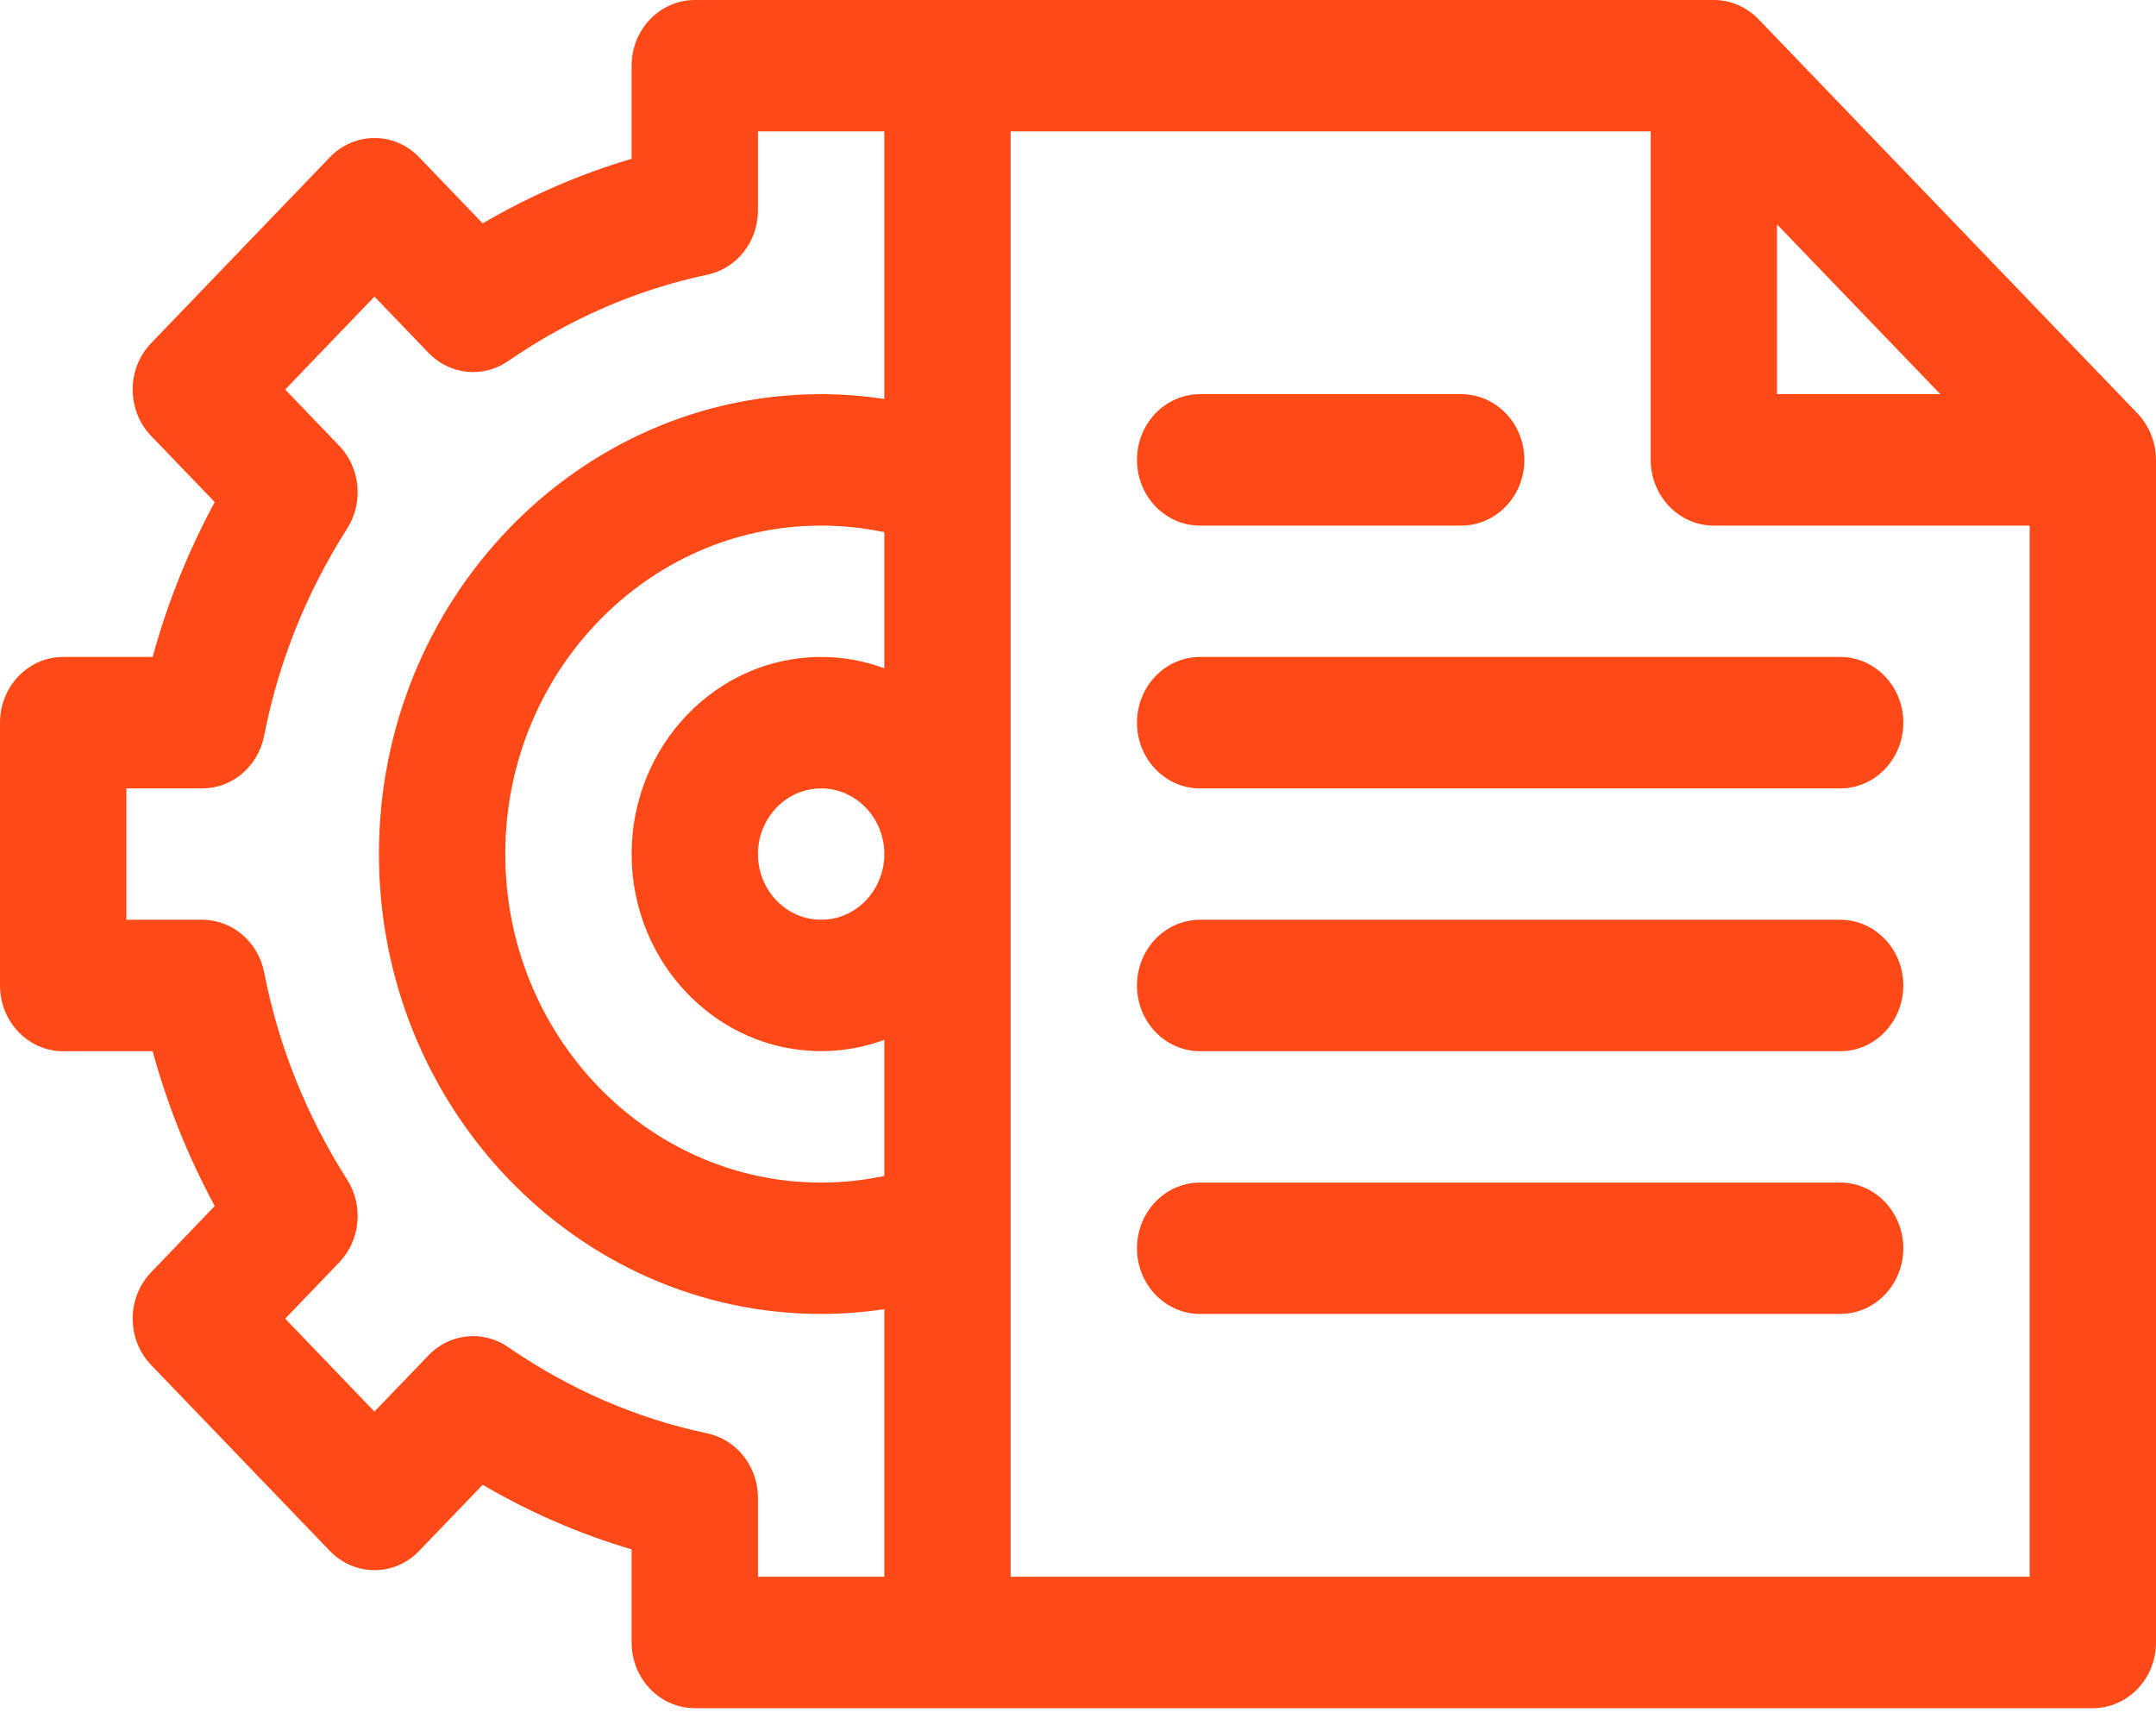
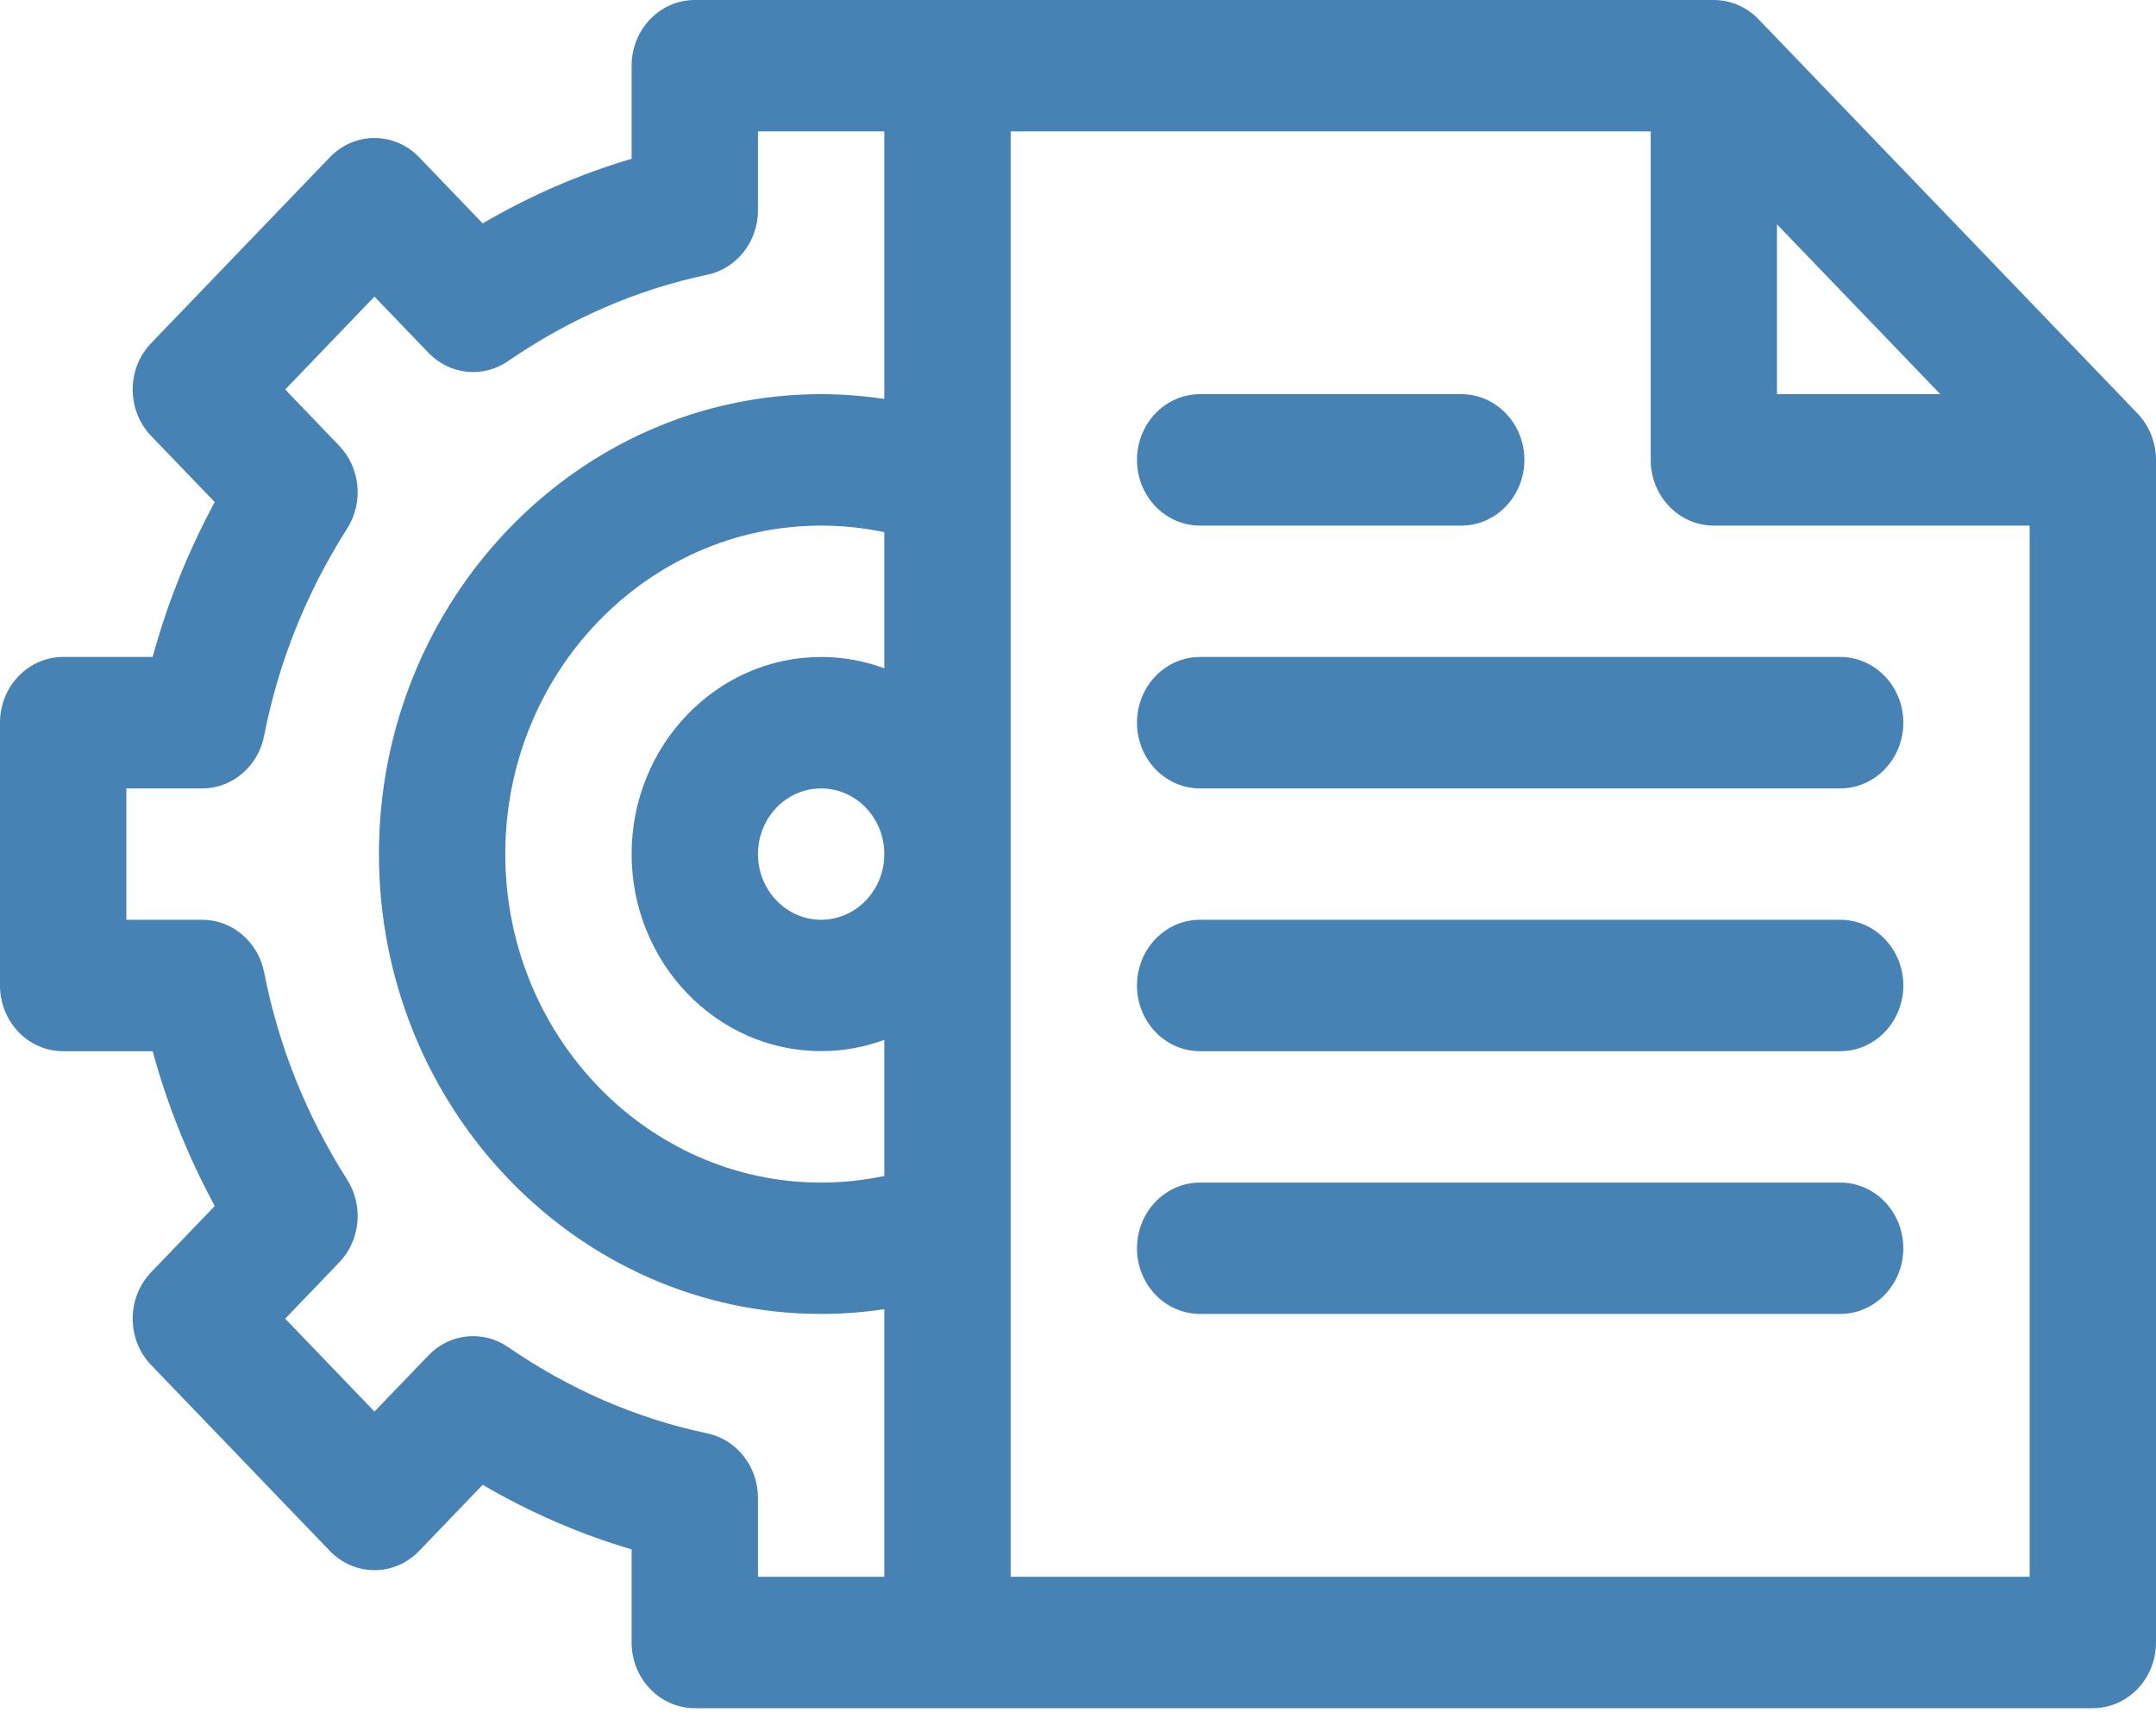
<svg xmlns="http://www.w3.org/2000/svg" width="25" height="20" viewBox="0 0 25 20" fill="none">
-   <path d="M25 5.33C24.999 5.122 24.915 4.928 24.785 4.793L20.391 0.223C20.251 0.077 20.06 0 19.873 0C19.747 0 8.309 0 8.057 0C7.652 0 7.324 0.341 7.324 0.762V1.841C6.725 2.018 6.147 2.268 5.597 2.59L4.86 1.823C4.574 1.526 4.111 1.526 3.825 1.823L1.753 3.978C1.467 4.275 1.467 4.757 1.753 5.055L2.49 5.821C2.181 6.393 1.94 6.994 1.77 7.617H0.732C0.328 7.617 0 7.958 0 8.379V11.426C0 11.847 0.328 12.188 0.732 12.188H1.77C1.94 12.811 2.181 13.411 2.49 13.983L1.753 14.75C1.467 15.047 1.467 15.53 1.753 15.827L3.825 17.982C4.111 18.279 4.574 18.279 4.86 17.982L5.597 17.215C6.147 17.537 6.725 17.787 7.324 17.964V19.043C7.324 19.464 7.652 19.805 8.057 19.805H24.267C24.672 19.805 25 19.464 25 19.043V5.332C25 5.331 25 5.331 25 5.33ZM20.605 2.601L22.499 4.57H20.605V2.601ZM10.254 9.903C10.254 10.323 9.925 10.664 9.521 10.664C9.118 10.664 8.789 10.322 8.789 9.902C8.789 9.482 9.118 9.141 9.521 9.141C9.925 9.141 10.254 9.482 10.254 9.902V9.903ZM10.254 7.748C10.025 7.664 9.778 7.617 9.521 7.617C8.31 7.617 7.324 8.642 7.324 9.902C7.324 11.162 8.31 12.187 9.521 12.187C9.778 12.187 10.025 12.141 10.254 12.056V13.634C10.014 13.685 9.769 13.711 9.521 13.711C7.502 13.711 5.859 12.002 5.859 9.902C5.859 7.802 7.502 6.094 9.521 6.094C9.769 6.094 10.014 6.12 10.254 6.17V7.748ZM8.202 16.619C7.383 16.447 6.606 16.11 5.891 15.618C5.601 15.418 5.215 15.458 4.969 15.714L4.342 16.366L3.307 15.289L3.933 14.637C4.179 14.381 4.218 13.98 4.026 13.678C3.553 12.935 3.229 12.126 3.063 11.274C2.993 10.919 2.693 10.664 2.345 10.664H1.465V9.141H2.345C2.693 9.141 2.993 8.886 3.063 8.53C3.229 7.678 3.553 6.87 4.026 6.127C4.218 5.825 4.179 5.424 3.933 5.168L3.307 4.516L4.342 3.439L4.969 4.091C5.215 4.347 5.601 4.387 5.891 4.187C6.606 3.695 7.383 3.358 8.202 3.185C8.544 3.113 8.789 2.801 8.789 2.439V1.523H10.254V4.625C10.012 4.59 9.768 4.57 9.521 4.57C6.694 4.57 4.394 6.962 4.394 9.902C4.394 12.842 6.694 15.234 9.521 15.234C9.768 15.234 10.012 15.215 10.254 15.179V18.281H8.789V17.366C8.789 17.004 8.544 16.692 8.202 16.619ZM23.535 18.281H11.719V1.523H19.141V5.332C19.141 5.753 19.469 6.094 19.873 6.094H23.535V18.281Z" fill="#FF4A17" />
-   <path d="M13.916 6.094H16.943C17.348 6.094 17.676 5.753 17.676 5.332C17.676 4.911 17.348 4.57 16.943 4.57H13.916C13.511 4.57 13.184 4.911 13.184 5.332C13.184 5.753 13.511 6.094 13.916 6.094Z" fill="#FF4A17" />
-   <path d="M13.184 8.379C13.184 8.8 13.511 9.141 13.916 9.141H21.338C21.742 9.141 22.07 8.8 22.07 8.379C22.07 7.958 21.742 7.617 21.338 7.617H13.916C13.511 7.617 13.184 7.958 13.184 8.379Z" fill="#FF4A17" />
-   <path d="M21.338 10.664H13.916C13.511 10.664 13.184 11.005 13.184 11.426C13.184 11.847 13.511 12.188 13.916 12.188H21.338C21.742 12.188 22.07 11.847 22.07 11.426C22.07 11.005 21.742 10.664 21.338 10.664Z" fill="#FF4A17" />
-   <path d="M21.338 13.711H13.916C13.511 13.711 13.184 14.052 13.184 14.473C13.184 14.893 13.511 15.234 13.916 15.234H21.338C21.742 15.234 22.07 14.893 22.07 14.473C22.07 14.052 21.742 13.711 21.338 13.711Z" fill="#FF4A17" />
+   <path d="M25 5.33C24.999 5.122 24.915 4.928 24.785 4.793L20.391 0.223C20.251 0.077 20.06 0 19.873 0C19.747 0 8.309 0 8.057 0C7.652 0 7.324 0.341 7.324 0.762V1.841C6.725 2.018 6.147 2.268 5.597 2.59L4.86 1.823C4.574 1.526 4.111 1.526 3.825 1.823L1.753 3.978C1.467 4.275 1.467 4.757 1.753 5.055L2.49 5.821C2.181 6.393 1.94 6.994 1.77 7.617H0.732C0.328 7.617 0 7.958 0 8.379V11.426C0 11.847 0.328 12.188 0.732 12.188H1.77C1.94 12.811 2.181 13.411 2.49 13.983L1.753 14.75C1.467 15.047 1.467 15.53 1.753 15.827L3.825 17.982C4.111 18.279 4.574 18.279 4.86 17.982L5.597 17.215C6.147 17.537 6.725 17.787 7.324 17.964V19.043C7.324 19.464 7.652 19.805 8.057 19.805H24.267C24.672 19.805 25 19.464 25 19.043V5.332C25 5.331 25 5.331 25 5.33ZM20.605 2.601L22.499 4.57H20.605V2.601ZM10.254 9.903C10.254 10.323 9.925 10.664 9.521 10.664C9.118 10.664 8.789 10.322 8.789 9.902C8.789 9.482 9.118 9.141 9.521 9.141C9.925 9.141 10.254 9.482 10.254 9.902V9.903ZM10.254 7.748C10.025 7.664 9.778 7.617 9.521 7.617C8.31 7.617 7.324 8.642 7.324 9.902C7.324 11.162 8.31 12.187 9.521 12.187C9.778 12.187 10.025 12.141 10.254 12.056V13.634C10.014 13.685 9.769 13.711 9.521 13.711C7.502 13.711 5.859 12.002 5.859 9.902C5.859 7.802 7.502 6.094 9.521 6.094C9.769 6.094 10.014 6.12 10.254 6.17V7.748ZM8.202 16.619C7.383 16.447 6.606 16.11 5.891 15.618C5.601 15.418 5.215 15.458 4.969 15.714L4.342 16.366L3.307 15.289L3.933 14.637C4.179 14.381 4.218 13.98 4.026 13.678C3.553 12.935 3.229 12.126 3.063 11.274C2.993 10.919 2.693 10.664 2.345 10.664H1.465V9.141H2.345C2.693 9.141 2.993 8.886 3.063 8.53C3.229 7.678 3.553 6.87 4.026 6.127C4.218 5.825 4.179 5.424 3.933 5.168L3.307 4.516L4.342 3.439L4.969 4.091C5.215 4.347 5.601 4.387 5.891 4.187C6.606 3.695 7.383 3.358 8.202 3.185C8.544 3.113 8.789 2.801 8.789 2.439V1.523H10.254V4.625C10.012 4.59 9.768 4.57 9.521 4.57C6.694 4.57 4.394 6.962 4.394 9.902C4.394 12.842 6.694 15.234 9.521 15.234C9.768 15.234 10.012 15.215 10.254 15.179V18.281H8.789V17.366C8.789 17.004 8.544 16.692 8.202 16.619ZM23.535 18.281H11.719V1.523H19.141V5.332C19.141 5.753 19.469 6.094 19.873 6.094H23.535V18.281Z" fill="steelblue" />
+   <path d="M13.916 6.094H16.943C17.348 6.094 17.676 5.753 17.676 5.332C17.676 4.911 17.348 4.57 16.943 4.57H13.916C13.511 4.57 13.184 4.911 13.184 5.332C13.184 5.753 13.511 6.094 13.916 6.094Z" fill="steelblue" />
+   <path d="M13.184 8.379C13.184 8.8 13.511 9.141 13.916 9.141H21.338C21.742 9.141 22.07 8.8 22.07 8.379C22.07 7.958 21.742 7.617 21.338 7.617H13.916C13.511 7.617 13.184 7.958 13.184 8.379Z" fill="steelblue" />
+   <path d="M21.338 10.664H13.916C13.511 10.664 13.184 11.005 13.184 11.426C13.184 11.847 13.511 12.188 13.916 12.188H21.338C21.742 12.188 22.07 11.847 22.07 11.426C22.07 11.005 21.742 10.664 21.338 10.664Z" fill="steelblue" />
+   <path d="M21.338 13.711H13.916C13.511 13.711 13.184 14.052 13.184 14.473C13.184 14.893 13.511 15.234 13.916 15.234H21.338C21.742 15.234 22.07 14.893 22.07 14.473C22.07 14.052 21.742 13.711 21.338 13.711Z" fill="steelblue" />
</svg>
